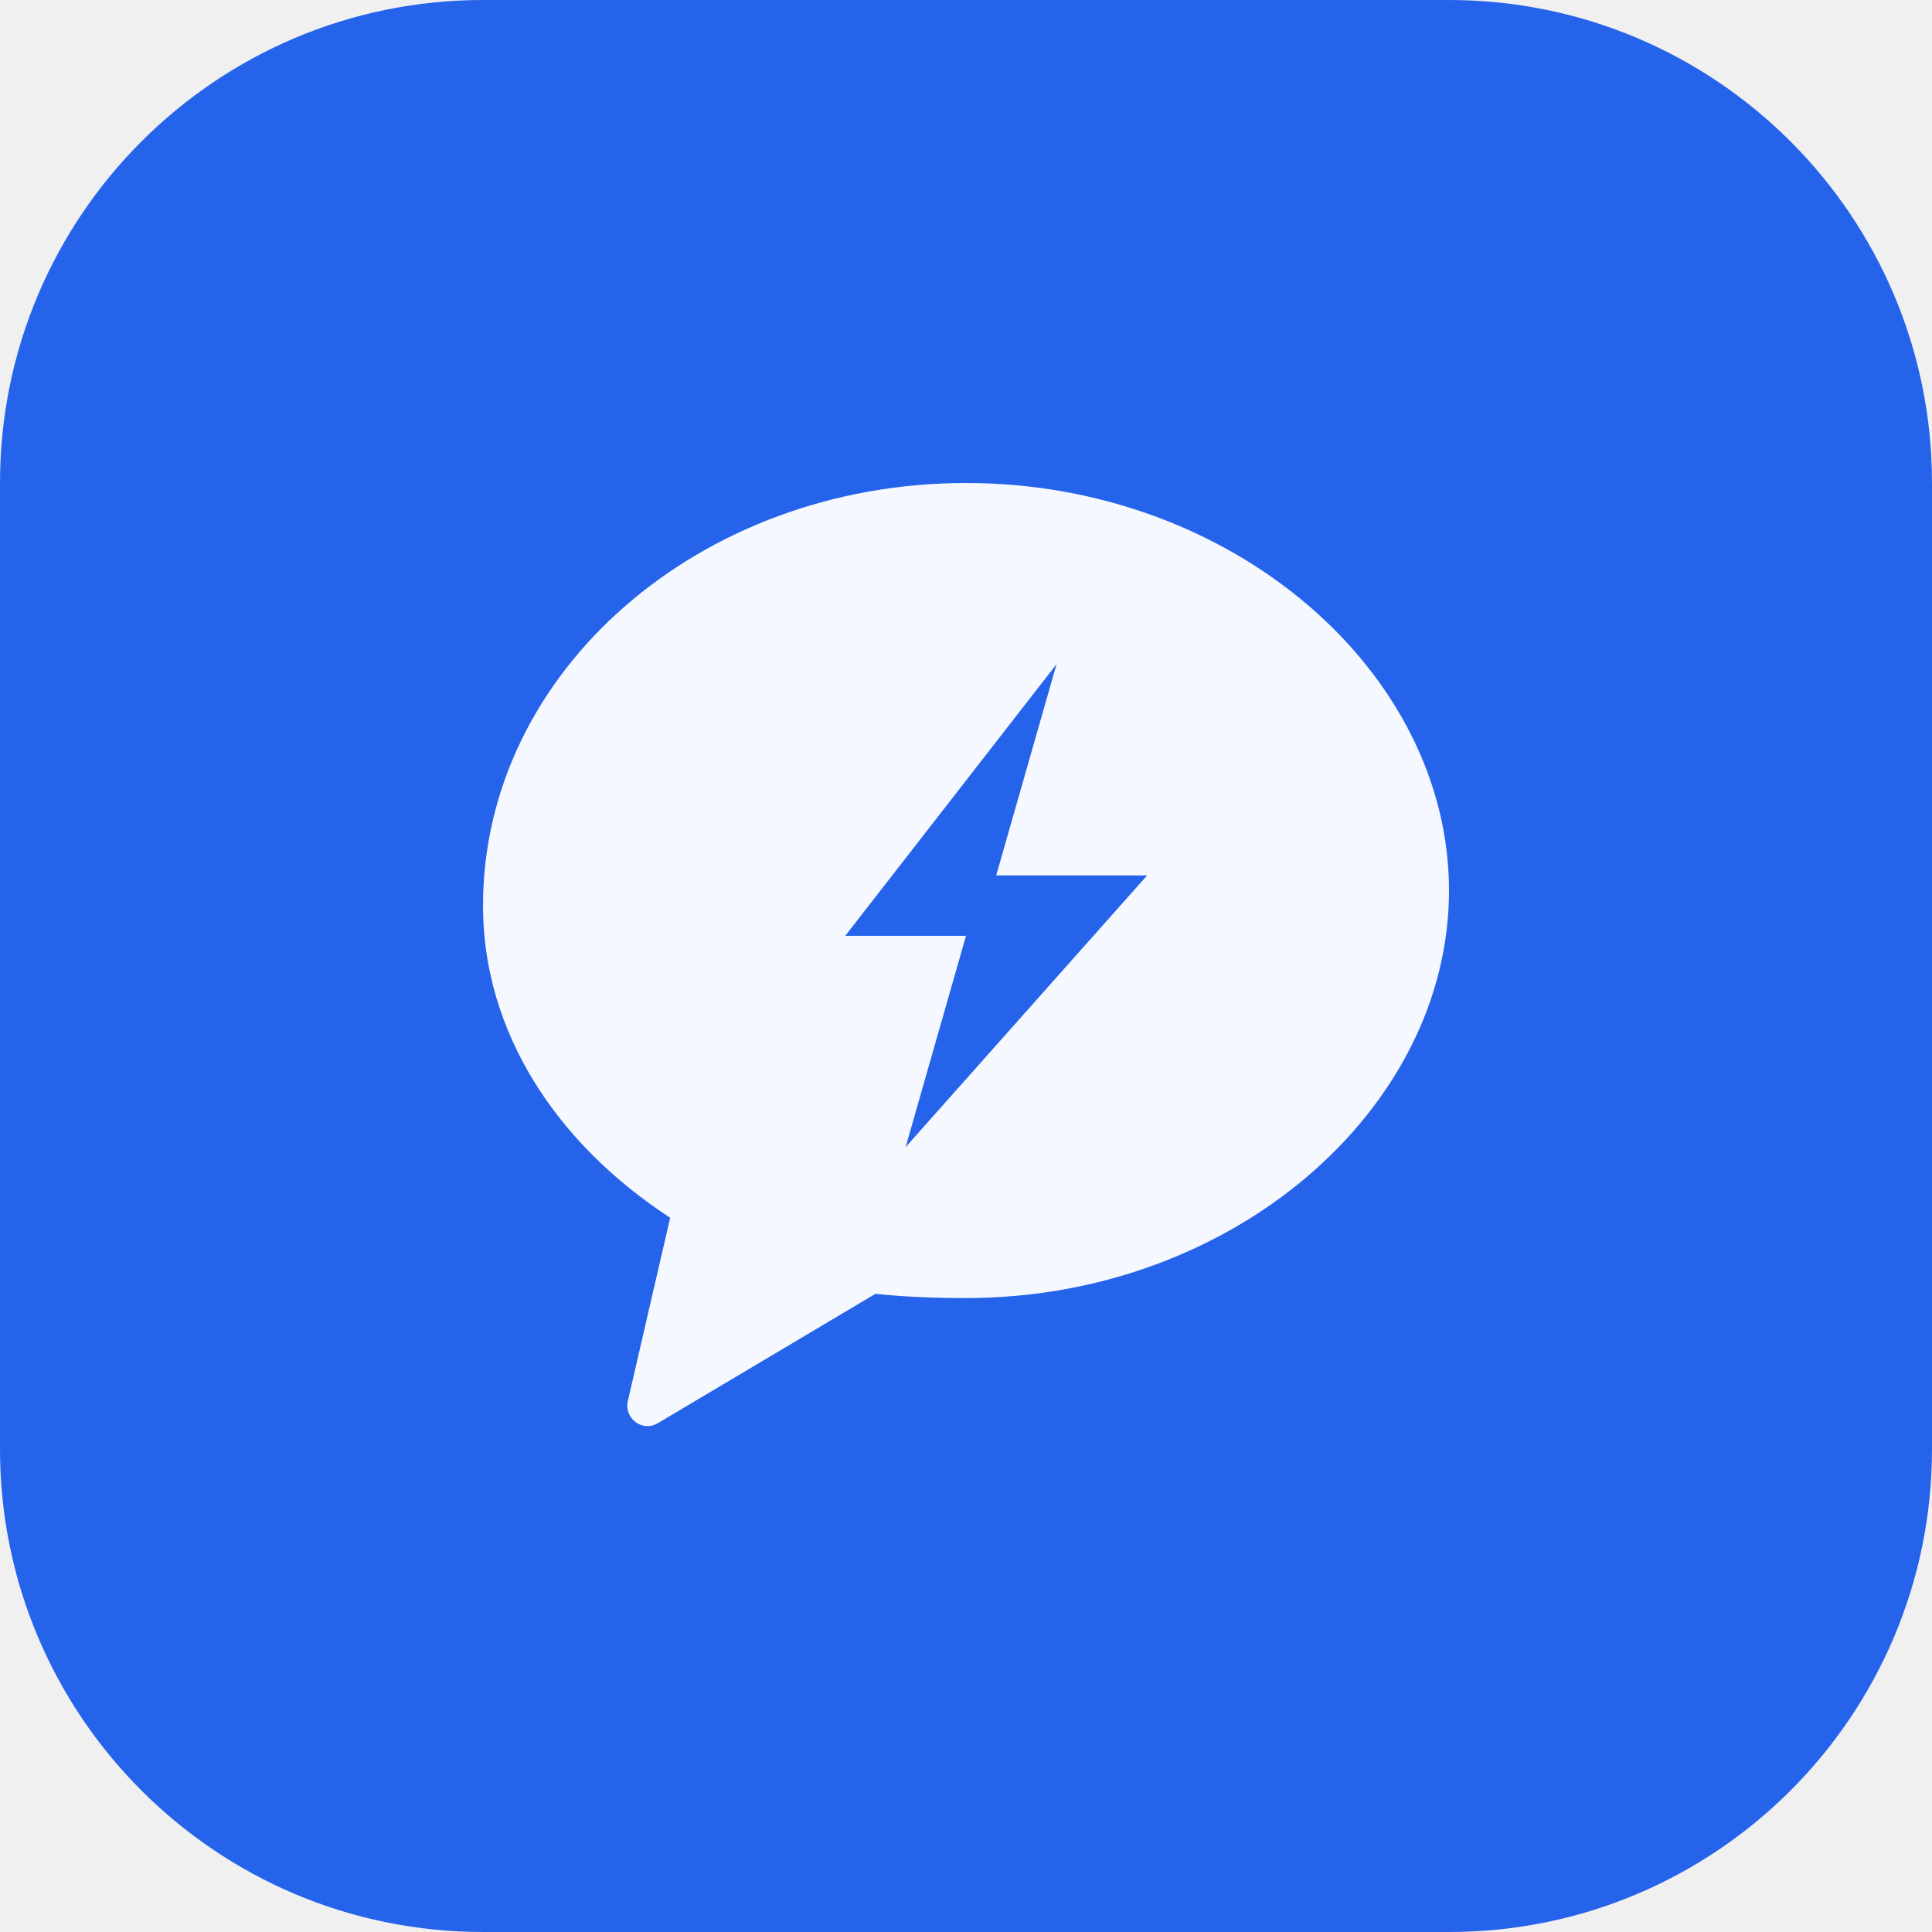
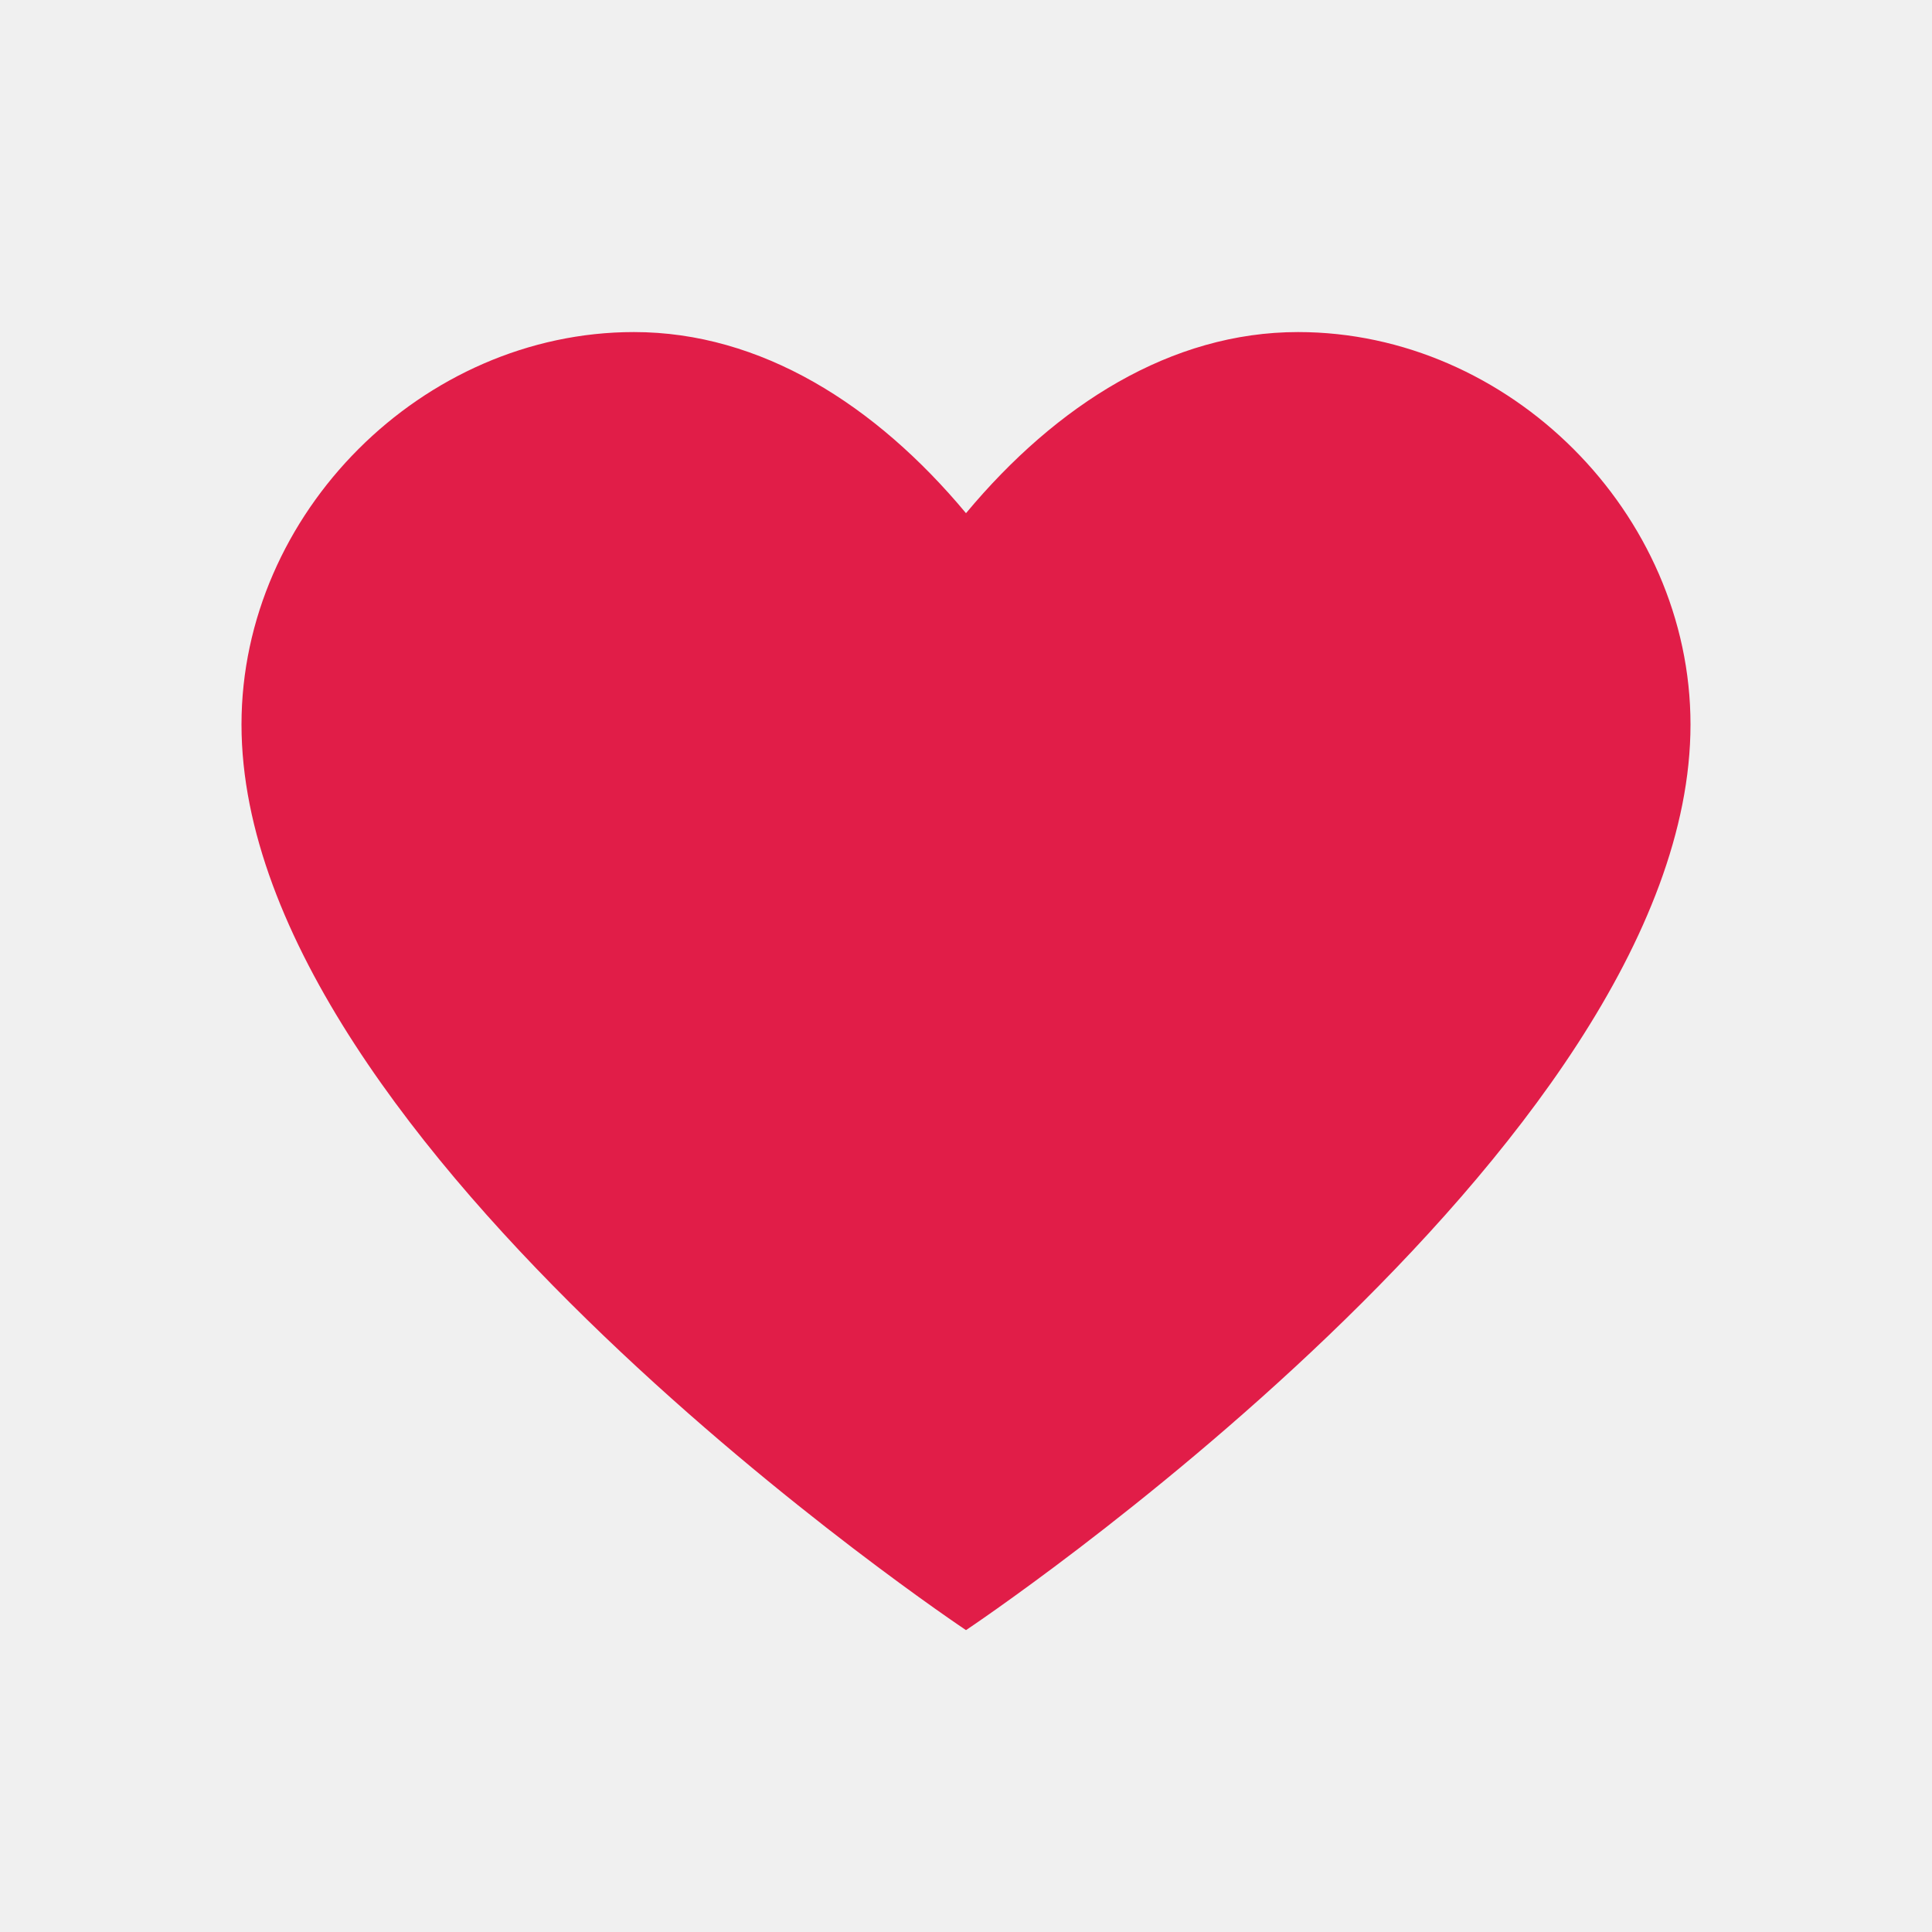
<svg xmlns="http://www.w3.org/2000/svg" width="32" height="32" viewBox="0 0 32 32" fill="none">
-   <rect width="32" height="32" rx="8" fill="#2563EB" />
-   <path d="M16 8C11.58 8 8 11.13 8 15C8 17.08 9.2 18.93 11.1 20.17L10.4 23.2C10.33 23.49 10.64 23.73 10.9 23.57L14.5 21.43C14.98 21.48 15.48 21.5 16 21.5C20.42 21.5 24 18.37 24 14.75C24 11.13 20.42 8 16 8Z" fill="white" fill-opacity="0.95" />
-   <path d="M17.5 11L14 15.5H16L15 19L19 14.5H16.5L17.5 11Z" fill="#2563EB" />
+   <path d="M16 27C16 27 4 19 4 12C4 8.5 7 5.5 10.5 5.5C12.6 5.5 14.5 6.7 16 8.5C17.5 6.7 19.4 5.5 21.5 5.5C25 5.5 28 8.5 28 12C28 19 16 27 16 27Z" fill="#E11D48" />
</svg>
